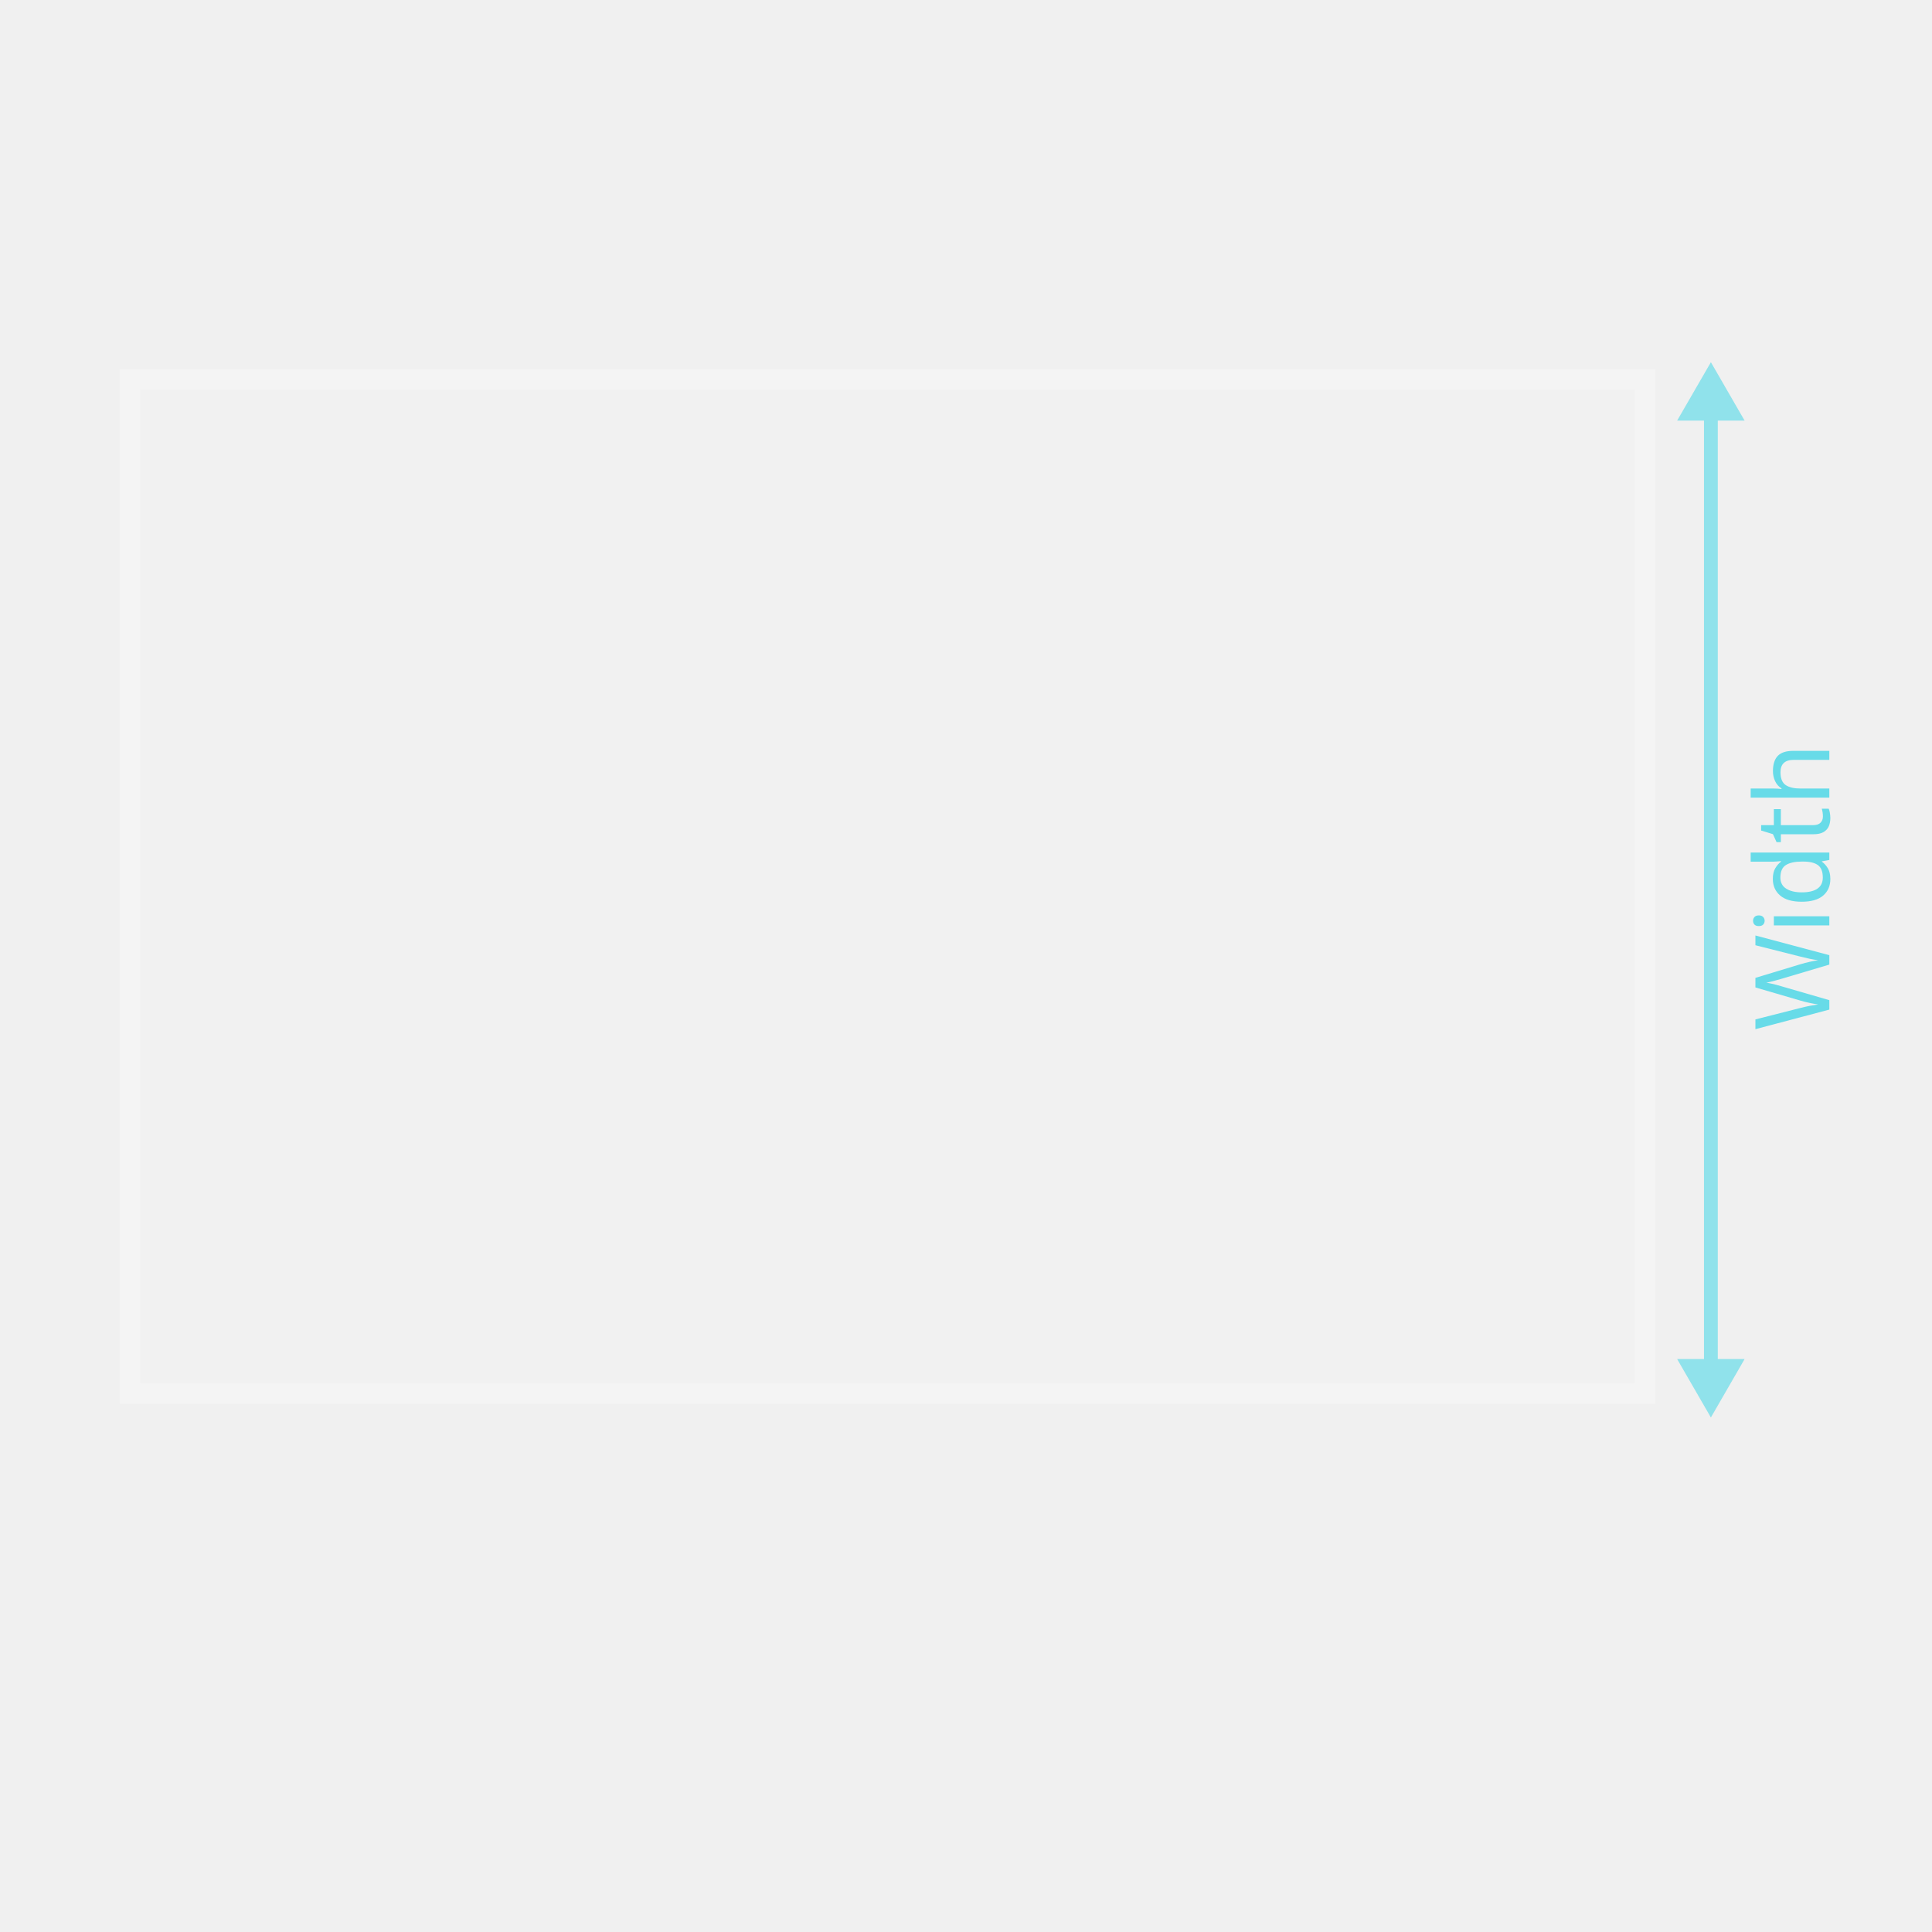
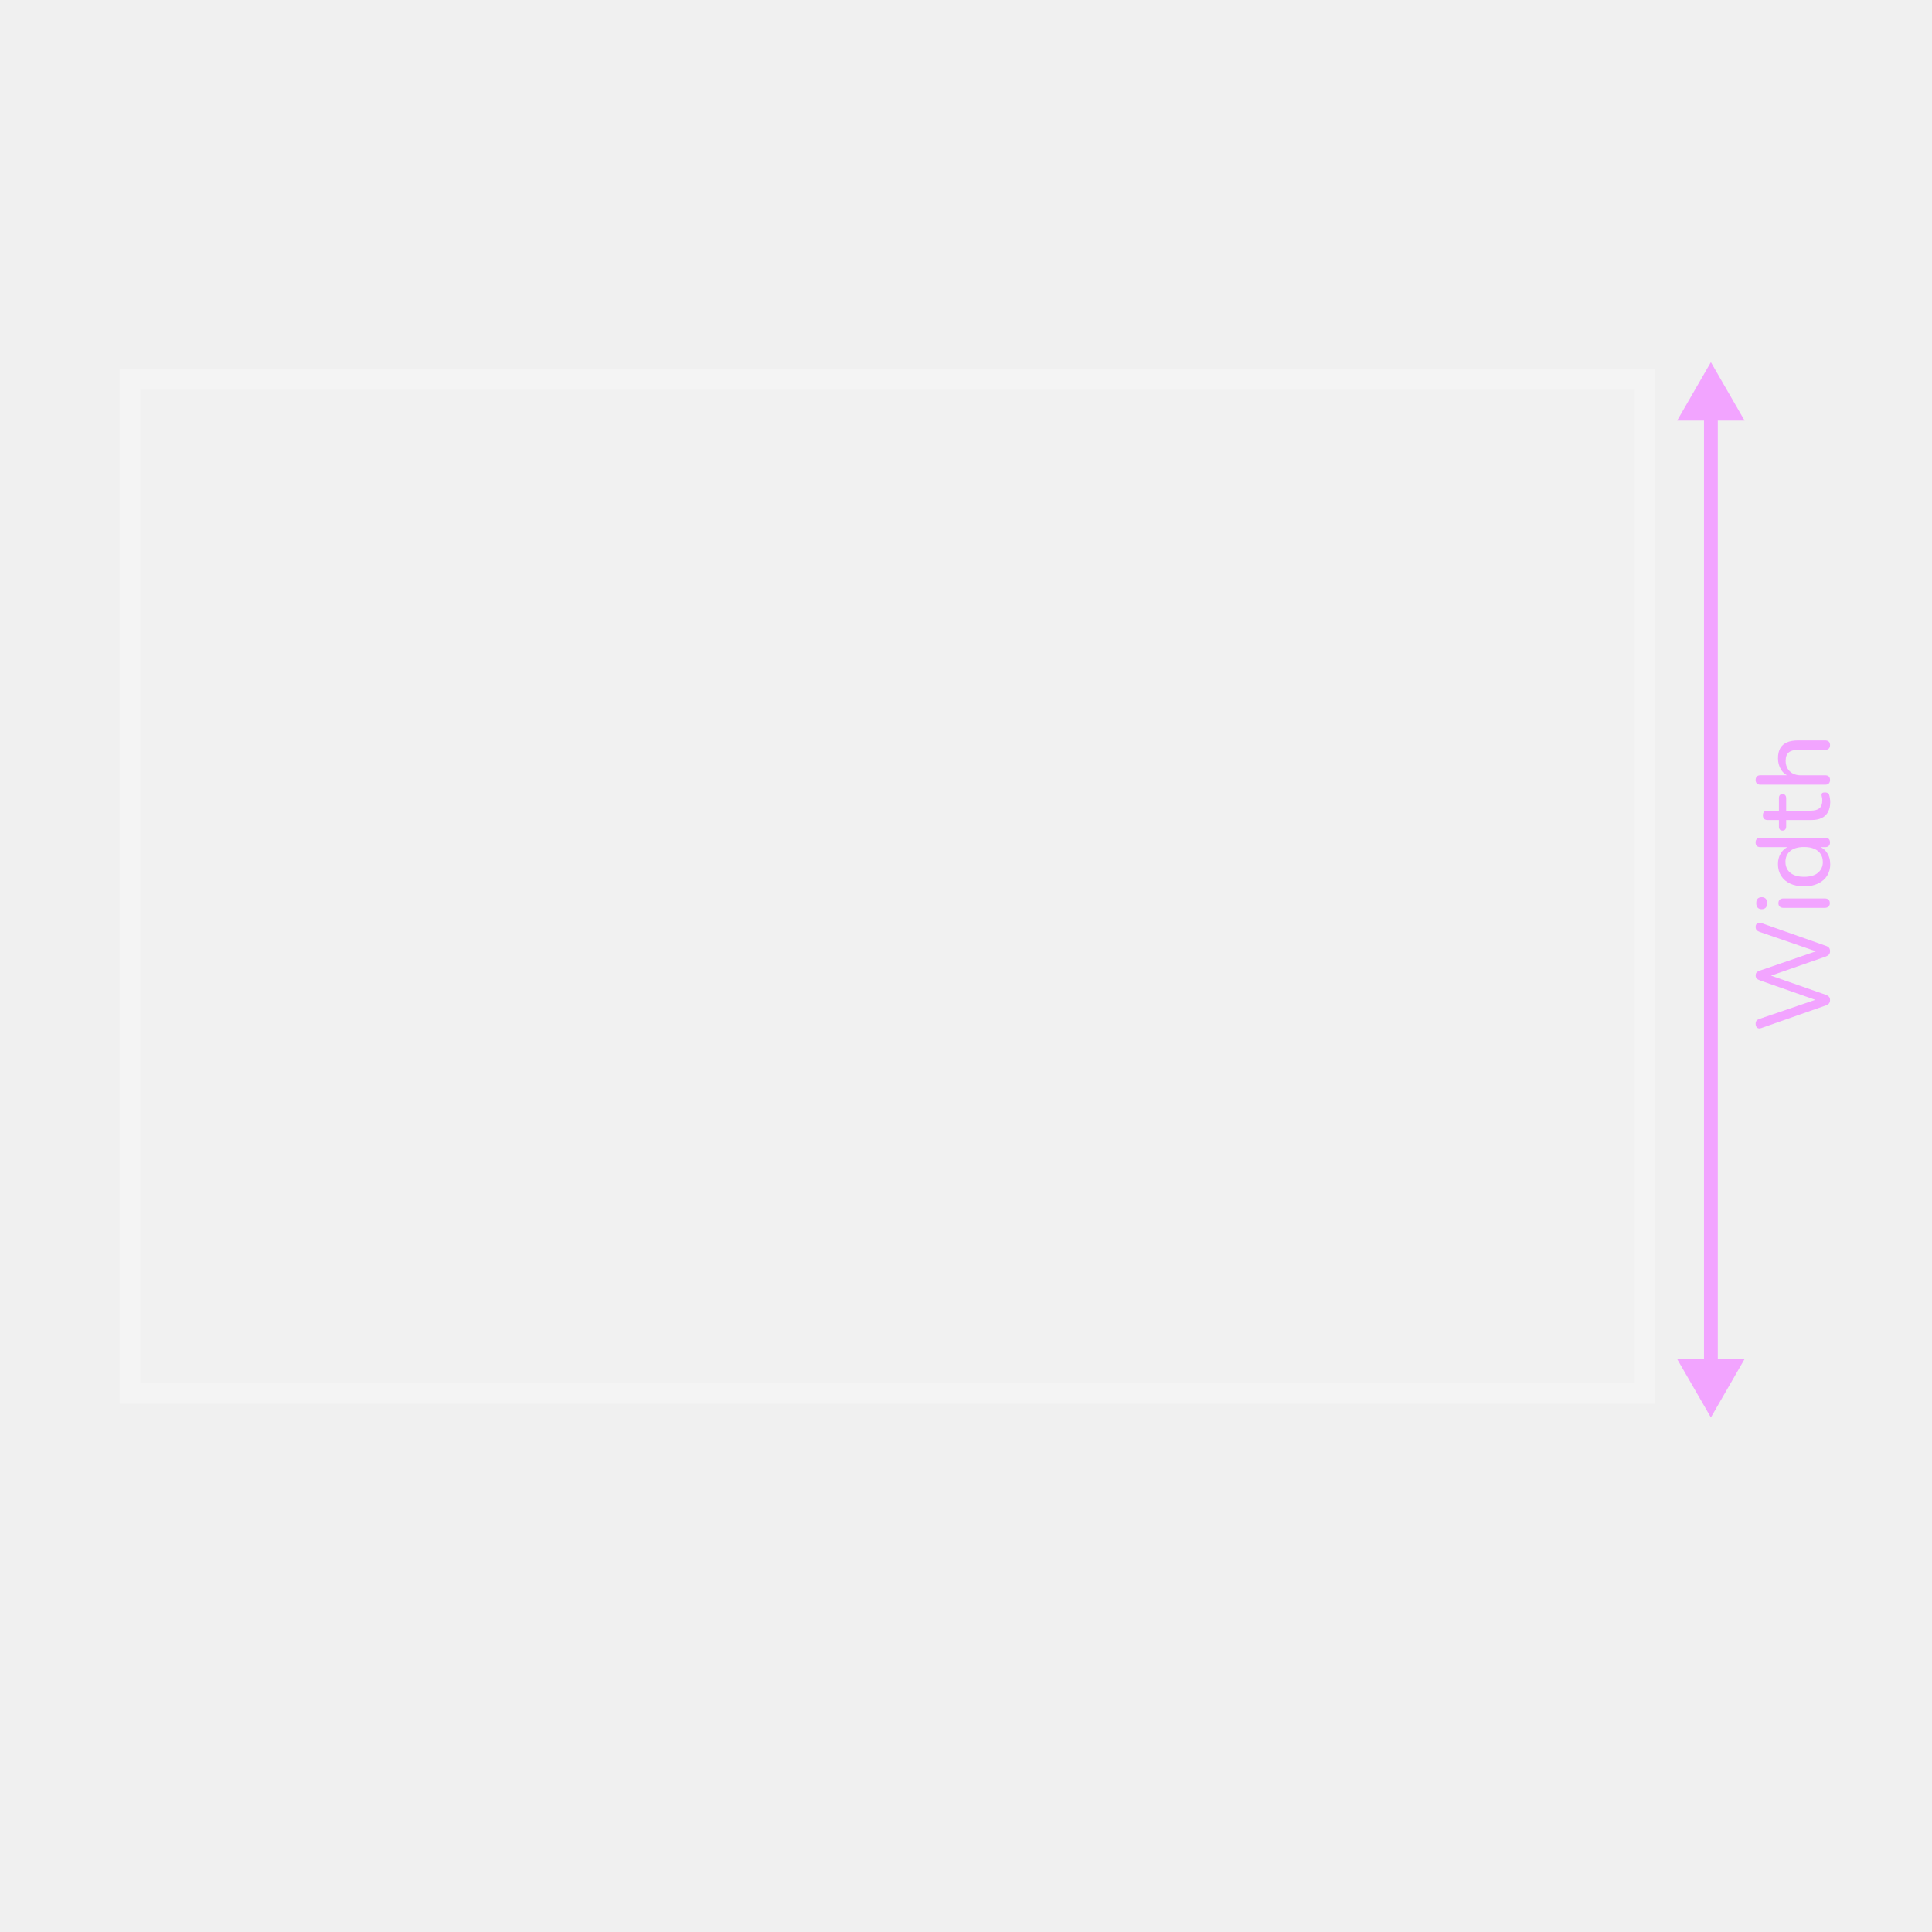
<svg xmlns="http://www.w3.org/2000/svg" id="Design" width="560" height="560" viewBox="0 0 560 560">
  <defs>
    <style>
-       .cls-1, .cls-2 {
-         fill: #67dbe8;
-       }
- 
-       .cls-3 {
-         opacity: .7;
-       }
- 
-       .cls-4 {
+       .cls-1 {
        fill: #fff;
      }

      .cls-2 {
-         font-family: Nunito, sans-serif;
-         font-size: 30px;
+         opacity: .1;
      }

-       .cls-5 {
-         stroke: #67dbe8;
+       .cls-3 {
+         stroke: #f2a4ff;
        stroke-width: 4px;
      }

-       .cls-5, .cls-6 {
+       .cls-3, .cls-4 {
        fill: none;
        stroke-miterlimit: 10;
      }

-       .cls-7 {
-         opacity: .1;
+       .cls-5 {
+         fill: #f2a4ff;
      }

-       .cls-6 {
+       .cls-4 {
        opacity: .2;
        stroke: #fff;
        stroke-width: 6px;
      }
    </style>
  </defs>
-   <g class="cls-7">
-     <rect class="cls-4" x="34.46" y="107.11" width="445.36" height="299.66" />
+   <g class="cls-2">
+     <rect class="cls-1" x="34.46" y="107.11" width="445.36" height="299.66" />
  </g>
-   <rect class="cls-6" x="37.72" y="109.97" width="439.11" height="293.95" />
-   <g class="cls-3">
-     <g>
-       <line class="cls-5" x1="495.91" y1="396.79" x2="495.91" y2="119.05" />
-       <polygon class="cls-1" points="505.68 393.93 495.91 410.86 486.13 393.93 505.68 393.93" />
-       <polygon class="cls-1" points="505.68 121.91 495.91 104.99 486.13 121.91 505.68 121.91" />
-     </g>
+   <rect class="cls-4" x="37.72" y="109.97" width="439.11" height="293.95" />
+   <g>
+     <line class="cls-3" x1="495.91" y1="396.79" x2="495.91" y2="119.05" />
+     <polygon class="cls-5" points="505.68 393.93 495.91 410.86 486.13 393.93 505.68 393.93" />
+     <polygon class="cls-5" points="505.68 121.91 495.91 104.99 486.13 121.91 505.68 121.91" />
  </g>
-   <text class="cls-2" transform="translate(530.24 298.67) rotate(-90)">
-     <tspan x="0" y="0">Width</tspan>
-   </text>
+   <g>
+     <path class="cls-5" d="M530.45,289.88c0,.4-.1,.72-.3,.96-.2,.24-.52,.44-.96,.6l-18.66,6.54c-.46,.18-.85,.16-1.17-.08-.32-.23-.48-.61-.48-1.16,0-.38,.09-.68,.27-.9s.48-.4,.9-.54l17.7-6.03v1.08l-17.64-6.18c-.42-.16-.73-.35-.93-.57s-.3-.51-.3-.87c0-.38,.1-.67,.3-.88s.52-.38,.96-.53l17.61-6.06v.96l-17.7-6.09c-.4-.14-.69-.32-.88-.54-.19-.22-.29-.53-.29-.93,0-.46,.16-.8,.48-1.02,.32-.22,.71-.25,1.17-.09l18.69,6.6c.42,.14,.73,.33,.93,.57,.2,.24,.3,.56,.3,.96,0,.42-.1,.75-.3,.99-.2,.24-.52,.44-.96,.6l-16.8,5.85v-.66l16.83,5.88c.42,.16,.73,.35,.93,.58,.2,.23,.3,.54,.3,.95Z" />
+     <path class="cls-5" d="M512.24,261.8c0,.54-.14,.96-.43,1.28s-.68,.46-1.16,.46c-.52,0-.92-.15-1.19-.46-.27-.31-.4-.74-.4-1.28,0-.58,.13-1.01,.4-1.3,.27-.29,.67-.44,1.19-.44,.48,0,.87,.15,1.16,.44s.43,.72,.43,1.3Zm18.15,0c0,.42-.13,.75-.39,.99s-.62,.36-1.08,.36h-11.97c-.48,0-.84-.12-1.09-.36s-.38-.57-.38-.99,.12-.78,.38-1.02,.62-.36,1.09-.36h11.97c.46,0,.82,.12,1.08,.34,.26,.23,.39,.58,.39,1.04Z" />
+     <path class="cls-5" d="M530.51,250.46c0,1.28-.3,2.41-.91,3.38-.61,.97-1.49,1.72-2.64,2.27-1.15,.54-2.49,.81-4.04,.81s-2.9-.26-4.04-.8c-1.13-.53-2-1.28-2.61-2.25-.61-.97-.92-2.1-.92-3.4s.33-2.42,.97-3.36c.65-.94,1.52-1.57,2.6-1.89v.33h-8.67c-.46,0-.8-.12-1.03-.35-.23-.23-.35-.56-.35-1s.12-.78,.35-1.02c.23-.24,.58-.36,1.03-.36h18.78c.46,0,.81,.12,1.05,.36s.36,.58,.36,1.02-.12,.75-.36,.99-.59,.36-1.05,.36h-2.73l.54-.33c1.12,.3,2.01,.93,2.67,1.88,.66,.95,.99,2.08,.99,3.38Zm-2.16-.63c0-.88-.21-1.65-.63-2.29-.42-.65-1.03-1.15-1.83-1.5s-1.79-.53-2.97-.53c-1.76,0-3.1,.39-4.02,1.17-.92,.78-1.38,1.83-1.38,3.15,0,.86,.21,1.62,.61,2.26,.41,.65,1.02,1.16,1.82,1.52,.8,.36,1.79,.54,2.97,.54,1.76,0,3.11-.39,4.04-1.18s1.4-1.83,1.4-3.13Z" />
+     <path class="cls-5" d="M530.51,232.37c0,1.18-.21,2.17-.63,2.96s-1.03,1.38-1.83,1.77c-.8,.39-1.78,.59-2.94,.59h-7.38v1.92c0,.36-.09,.64-.29,.84-.19,.2-.45,.3-.76,.3-.34,0-.6-.1-.78-.3-.18-.2-.27-.48-.27-.84v-1.92h-3.27c-.46,0-.8-.12-1.04-.36-.23-.24-.34-.58-.34-1.02s.12-.77,.34-1c.23-.23,.58-.34,1.04-.34h3.27v-3.63c0-.38,.09-.67,.27-.87,.18-.2,.44-.3,.78-.3,.32,0,.58,.1,.76,.3,.19,.2,.29,.49,.29,.87v3.63h7.14c1.1,0,1.93-.23,2.49-.69,.56-.46,.84-1.22,.84-2.28,0-.38-.03-.7-.1-.96s-.11-.49-.11-.69c-.02-.18,.04-.33,.18-.46,.14-.13,.4-.2,.78-.2,.28,0,.54,.05,.76,.14,.23,.09,.39,.26,.47,.52,.08,.24,.15,.56,.22,.96,.07,.4,.1,.76,.1,1.08Z" />
+     <path class="cls-5" d="M530.45,226.1c0,.42-.12,.75-.36,.99-.24,.24-.59,.36-1.05,.36h-18.78c-.46,0-.8-.12-1.03-.36-.23-.24-.35-.57-.35-.99s.12-.78,.35-1.02c.23-.24,.58-.36,1.03-.36h8.55v.39c-1.14-.42-2-1.1-2.58-2.05-.58-.95-.87-2.04-.87-3.25s.21-2.15,.64-2.91c.43-.76,1.08-1.33,1.94-1.71s1.94-.57,3.24-.57h7.86c.46,0,.81,.12,1.05,.35,.24,.23,.36,.56,.36,1s-.12,.78-.36,1.02c-.24,.24-.59,.36-1.05,.36h-7.71c-1.3,0-2.25,.25-2.85,.75-.6,.5-.9,1.3-.9,2.4,0,1.28,.4,2.3,1.19,3.07,.79,.77,1.85,1.16,3.19,1.16h7.08c.94,0,1.41,.46,1.41,1.38Z" />
+   </g>
</svg>
